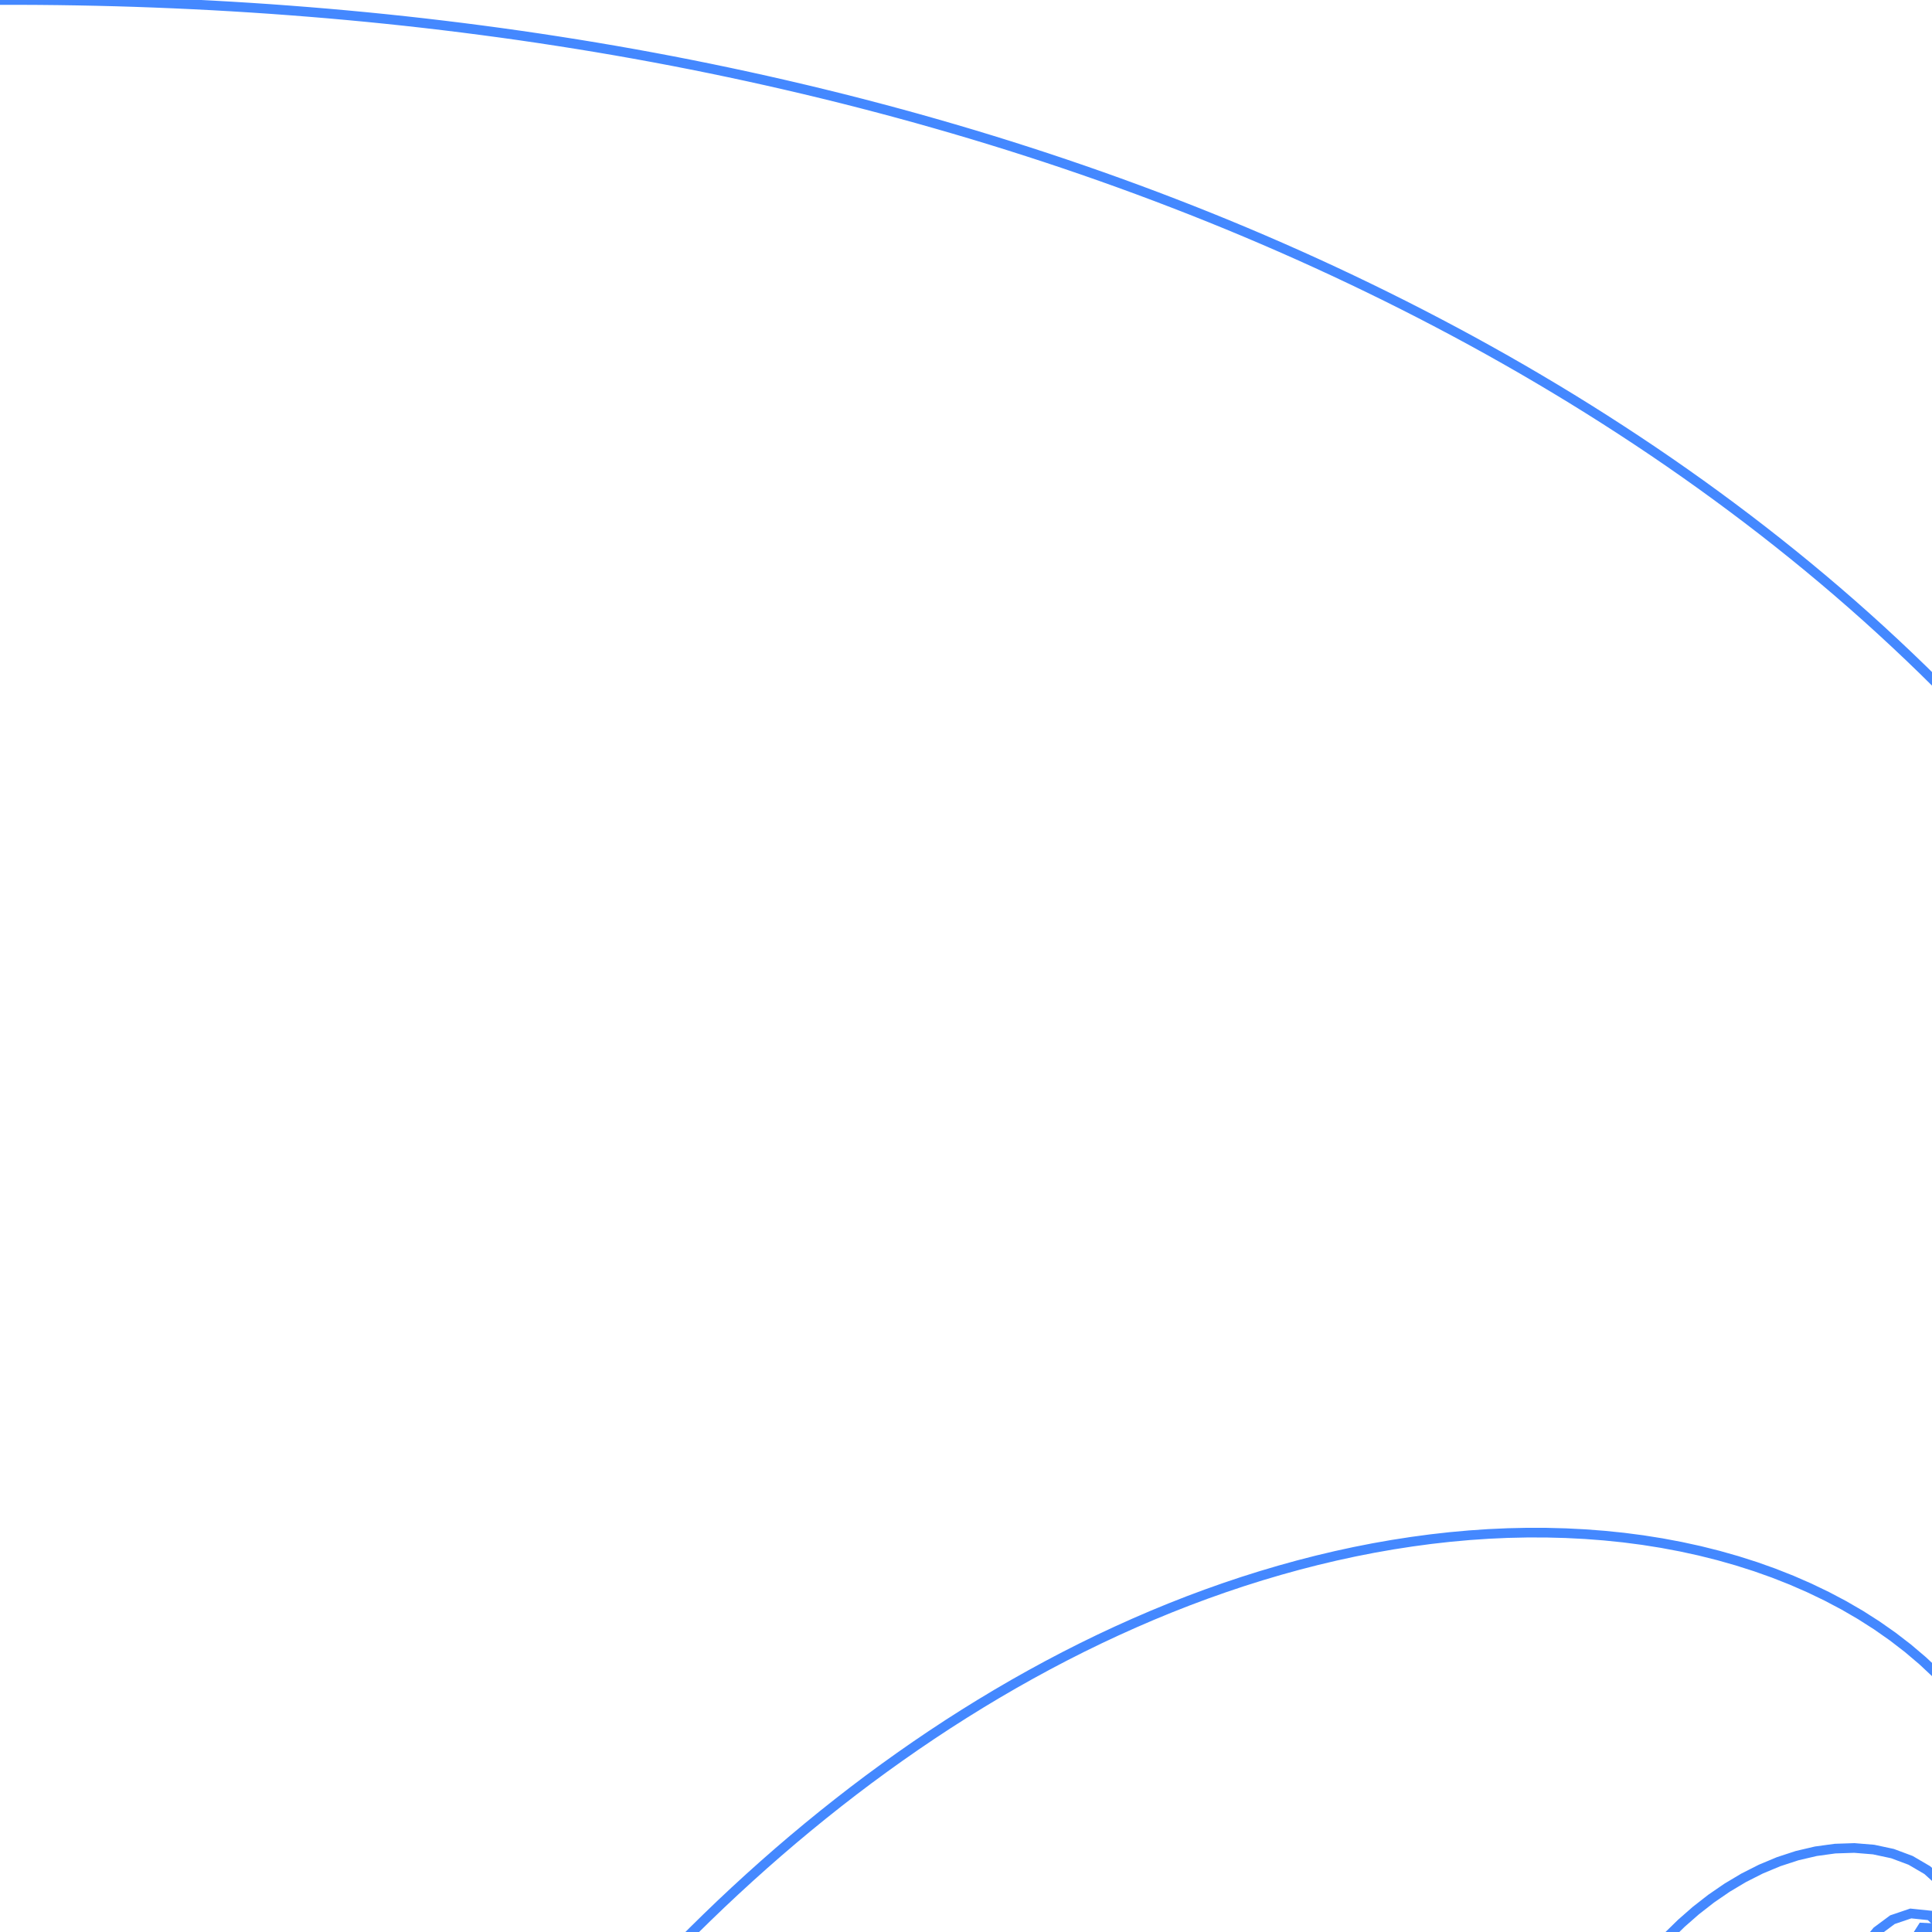
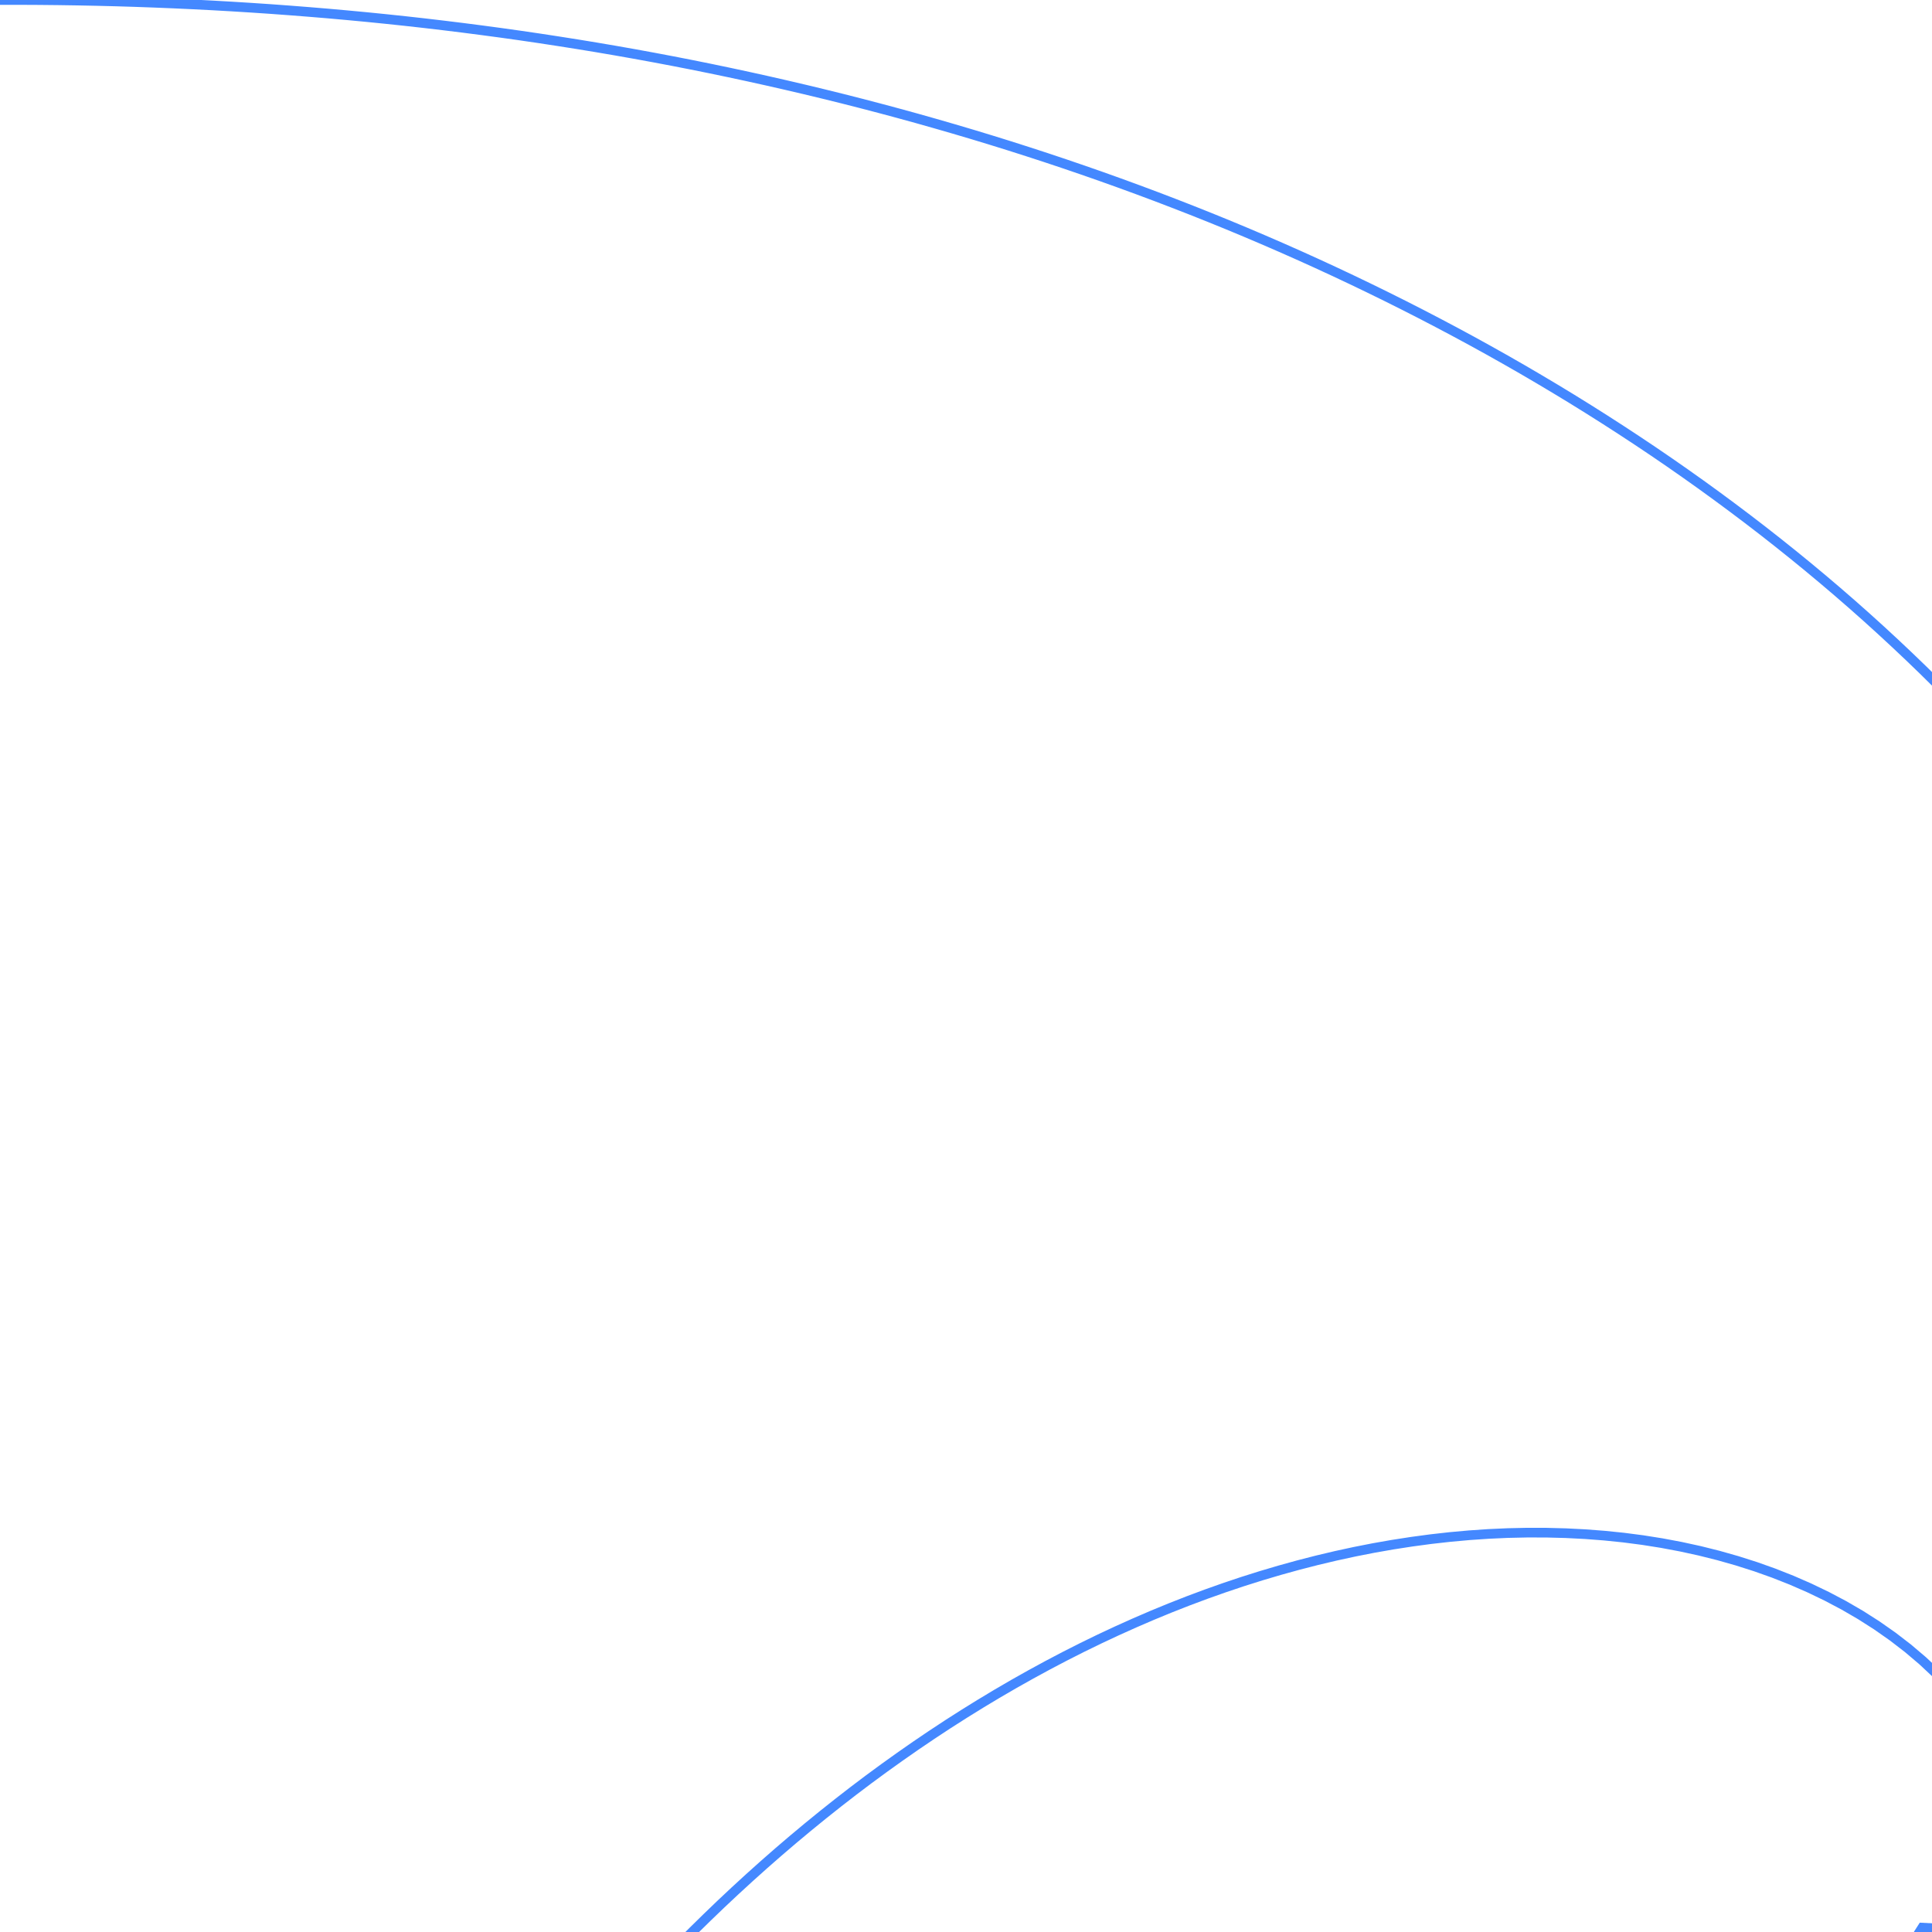
<svg xmlns="http://www.w3.org/2000/svg" width="100%" height="100%">
  <defs>
    <pattern id="turtle-pattern" patternUnits="userSpaceOnUse" width="200" height="200" transform-origin="50% 50%">
-       <path id="turtle-path" d="m 0 0  l 200 0  l 0 200  l -200 0  l -0 -200" stroke="transparent" stroke-width="0.25%" fill="transparent" class="foreground-stroke" transform-origin="50% 50%">
+       <path id="turtle-path" d="m 0 0   l 200 0 l 1.225 E -14 200 l -200 2.449 E -14 l -3.674 E -14 -200" stroke="transparent" stroke-width="0.25%" fill="transparent" class="foreground-stroke" transform-origin="50% 50%">
      </path>
      <g id="turtle-children">
-         <path id="turtle-t1-path" d="m 0 0  l 1 0  l 1 0.005  l 1 0.01  l 1 0.015  l 1 0.02  l 1 0.025  l 1 0.031  l 0.999 0.036  l 0.999 0.041  l 0.999 0.046  l 0.999 0.051  l 0.998 0.057  l 0.998 0.062  l 0.998 0.067  l 0.997 0.073  l 0.997 0.078  l 0.997 0.083  l 0.996 0.089  l 0.996 0.094  l 0.995 0.1  l 0.994 0.105  l 0.994 0.111  l 0.993 0.117  l 0.993 0.122  l 0.992 0.128  l 0.991 0.133  l 0.99 0.139  l 0.989 0.145  l 0.989 0.151  l 0.988 0.156  l 0.987 0.162  l 0.986 0.168  l 0.985 0.174  l 0.984 0.18  l 0.983 0.186  l 0.981 0.192  l 0.98 0.198  l 0.979 0.204  l 0.978 0.21  l 0.976 0.216  l 0.975 0.222  l 0.974 0.228  l 0.972 0.234  l 0.971 0.24  l 0.969 0.247  l 0.968 0.253  l 0.966 0.259  l 0.964 0.265  l 0.962 0.272  l 0.961 0.278  l 0.959 0.284  l 0.957 0.291  l 0.955 0.297  l 0.953 0.304  l 0.951 0.31  l 0.948 0.317  l 0.946 0.323  l 0.944 0.33  l 0.942 0.337  l 0.939 0.343  l 0.937 0.35  l 0.934 0.357  l 0.932 0.363  l 0.929 0.37  l 0.926 0.377  l 0.923 0.384  l 0.92 0.391  l 0.918 0.398  l 0.915 0.405  l 0.911 0.412  l 0.908 0.419  l 0.905 0.426  l 0.902 0.433  l 0.898 0.44  l 0.895 0.447  l 0.891 0.454  l 0.887 0.461  l 0.884 0.468  l 0.88 0.475  l 0.876 0.483  l 0.872 0.49  l 0.868 0.497  l 0.863 0.505  l 0.859 0.512  l 0.855 0.519  l 0.85 0.527  l 0.845 0.534  l 0.841 0.542  l 0.836 0.549  l 0.831 0.556  l 0.826 0.564  l 0.821 0.572  l 0.815 0.579  l 0.81 0.587  l 0.804 0.594  l 0.799 0.602  l 0.793 0.609  l 0.787 0.617  l 0.781 0.625  l 0.775 0.632  l 0.768 0.64  l 0.762 0.648  l 0.755 0.656  l 0.748 0.663  l 0.741 0.671  l 0.734 0.679  l 0.727 0.686  l 0.72 0.694  l 0.712 0.702  l 0.704 0.71  l 0.697 0.717  l 0.689 0.725  l 0.68 0.733  l 0.672 0.741  l 0.663 0.748  l 0.654 0.756  l 0.645 0.764  l 0.636 0.772  l 0.627 0.779  l 0.617 0.787  l 0.607 0.794  l 0.597 0.802  l 0.587 0.81  l 0.577 0.817  l 0.566 0.825  l 0.555 0.832  l 0.544 0.839  l 0.532 0.847  l 0.52 0.854  l 0.508 0.861  l 0.496 0.868  l 0.484 0.875  l 0.471 0.882  l 0.458 0.889  l 0.444 0.896  l 0.431 0.903  l 0.417 0.909  l 0.402 0.916  l 0.388 0.922  l 0.372 0.928  l 0.357 0.934  l 0.341 0.94  l 0.325 0.946  l 0.309 0.951  l 0.292 0.956  l 0.275 0.962  l 0.257 0.966  l 0.239 0.971  l 0.221 0.975  l 0.202 0.979  l 0.182 0.983  l 0.162 0.987  l 0.142 0.99  l 0.121 0.993  l 0.1 0.995  l 0.078 0.997  l 0.056 0.998  l 0.033 0.999  l 0.01 1  l -0.014 1  l -0.039 0.999  l -0.064 0.998  l -0.089 0.996  l -0.116 0.993  l -0.143 0.99  l -0.17 0.985  l -0.199 0.98  l -0.227 0.974  l -0.257 0.966  l -0.287 0.958  l -0.318 0.948  l -0.35 0.937  l -0.382 0.924  l -0.415 0.91  l -0.448 0.894  l -0.482 0.876  l -0.517 0.856  l -0.552 0.834  l -0.588 0.809  l -0.624 0.781  l -0.661 0.751  l -0.697 0.717  l -0.734 0.679  l -0.77 0.638  l -0.806 0.591  l -0.842 0.54  l -0.875 0.483  l -0.907 0.42  l -0.937 0.35  l -0.962 0.272  l -0.983 0.185  l -0.996 0.088  l -1 -0.02  l -0.99 -0.141  l -0.961 -0.275  l -0.906 -0.423  l -0.811 -0.585  l -0.658 -0.753  l -0.416 -0.91  l -0.033 -0.999  l 0.538 -0.843  l 0.999 0.053" stroke="#4488ff" stroke-width="0.25%" fill="transparent" class="foreground-stroke" transform-origin="50% 50%">
+         <path id="turtle-t1-path" d="m 0 0   l 1 0 l 1 0.005 l 1 0.01 l 1 0.015 l 1 0.02 l 1 0.025 l 1 0.031 l 0.999 0.036 l 0.999 0.041 l 0.999 0.046 l 0.999 0.051 l 0.998 0.057 l 0.998 0.062 l 0.998 0.067 l 0.997 0.073 l 0.997 0.078 l 0.997 0.083 l 0.996 0.089 l 0.996 0.094 l 0.995 0.1 l 0.994 0.105 l 0.994 0.111 l 0.993 0.117 l 0.993 0.122 l 0.992 0.128 l 0.991 0.133 l 0.99 0.139 l 0.989 0.145 l 0.989 0.151 l 0.988 0.156 l 0.987 0.162 l 0.986 0.168 l 0.985 0.174 l 0.984 0.18 l 0.983 0.186 l 0.981 0.192 l 0.98 0.198 l 0.979 0.204 l 0.978 0.21 l 0.976 0.216 l 0.975 0.222 l 0.974 0.228 l 0.972 0.234 l 0.971 0.24 l 0.969 0.247 l 0.968 0.253 l 0.966 0.259 l 0.964 0.265 l 0.962 0.272 l 0.961 0.278 l 0.959 0.284 l 0.957 0.291 l 0.955 0.297 l 0.953 0.304 l 0.951 0.31 l 0.948 0.317 l 0.946 0.323 l 0.944 0.33 l 0.942 0.337 l 0.939 0.343 l 0.937 0.35 l 0.934 0.357 l 0.932 0.363 l 0.929 0.37 l 0.926 0.377 l 0.923 0.384 l 0.92 0.391 l 0.918 0.398 l 0.915 0.405 l 0.911 0.412 l 0.908 0.419 l 0.905 0.426 l 0.902 0.433 l 0.898 0.44 l 0.895 0.447 l 0.891 0.454 l 0.887 0.461 l 0.884 0.468 l 0.88 0.475 l 0.876 0.483 l 0.872 0.49 l 0.868 0.497 l 0.863 0.505 l 0.859 0.512 l 0.855 0.519 l 0.85 0.527 l 0.845 0.534 l 0.841 0.542 l 0.836 0.549 l 0.831 0.556 l 0.826 0.564 l 0.821 0.572 l 0.815 0.579 l 0.81 0.587 l 0.804 0.594 l 0.799 0.602 l 0.793 0.609 l 0.787 0.617 l 0.781 0.625 l 0.775 0.632 l 0.768 0.64 l 0.762 0.648 l 0.755 0.656 l 0.748 0.663 l 0.741 0.671 l 0.734 0.679 l 0.727 0.686 l 0.72 0.694 l 0.712 0.702 l 0.704 0.71 l 0.697 0.717 l 0.689 0.725 l 0.68 0.733 l 0.672 0.741 l 0.663 0.748 l 0.654 0.756 l 0.645 0.764 l 0.636 0.772 l 0.627 0.779 l 0.617 0.787 l 0.607 0.794 l 0.597 0.802 l 0.587 0.81 l 0.577 0.817 l 0.566 0.825 l 0.555 0.832 l 0.544 0.839 l 0.532 0.847 l 0.52 0.854 l 0.508 0.861 l 0.496 0.868 l 0.484 0.875 l 0.471 0.882 l 0.458 0.889 l 0.444 0.896 l 0.431 0.903 l 0.417 0.909 l 0.402 0.916 l 0.388 0.922 l 0.372 0.928 l 0.357 0.934 l 0.341 0.94 l 0.325 0.946 l 0.309 0.951 l 0.292 0.956 l 0.275 0.962 l 0.257 0.966 l 0.239 0.971 l 0.221 0.975 l 0.202 0.979 l 0.182 0.983 l 0.162 0.987 l 0.142 0.99 l 0.121 0.993 l 0.1 0.995 l 0.078 0.997 l 0.056 0.998 l 0.033 0.999 l 0.01 1 l -0.014 1 l -0.039 0.999 l -0.064 0.998 l -0.089 0.996 l -0.116 0.993 l -0.143 0.99 l -0.17 0.985 l -0.199 0.98 l -0.227 0.974 l -0.257 0.966 l -0.287 0.958 l -0.318 0.948 l -0.35 0.937 l -0.382 0.924 l -0.415 0.91 l -0.448 0.894 l -0.482 0.876 l -0.517 0.856 l -0.552 0.834 l -0.588 0.809 l -0.624 0.781 l -0.661 0.751 l -0.697 0.717 l -0.734 0.679 l -0.77 0.638 l -0.806 0.591 l -0.842 0.54 l -0.875 0.483 l -0.907 0.42 l -0.937 0.35 l -0.962 0.272 l -0.983 0.185 l -0.996 0.088 l -1 -0.02 l -0.99 -0.141 l -0.961 -0.275 l -0.906 -0.423 l -0.811 -0.585 l -0.658 -0.753 l -0.416 -0.91 l -0.033 -0.999 l 0.538 -0.843 l 0.999 0.053" stroke="#4488ff" stroke-width="0.25%" fill="transparent" class="foreground-stroke" transform-origin="50% 50%">
        </path>
-         <path id="turtle-t2-path" d="m 0 0  m 200 0  l 0 1  l -0.005 1  l -0.01 1  l -0.015 1  l -0.02 1  l -0.025 1  l -0.031 1  l -0.036 0.999  l -0.041 0.999  l -0.046 0.999  l -0.051 0.999  l -0.057 0.998  l -0.062 0.998  l -0.067 0.998  l -0.073 0.997  l -0.078 0.997  l -0.083 0.997  l -0.089 0.996  l -0.094 0.996  l -0.1 0.995  l -0.105 0.994  l -0.111 0.994  l -0.117 0.993  l -0.122 0.993  l -0.128 0.992  l -0.133 0.991  l -0.139 0.99  l -0.145 0.989  l -0.151 0.989  l -0.156 0.988  l -0.162 0.987  l -0.168 0.986  l -0.174 0.985  l -0.18 0.984  l -0.186 0.983  l -0.192 0.981  l -0.198 0.98  l -0.204 0.979  l -0.21 0.978  l -0.216 0.976  l -0.222 0.975  l -0.228 0.974  l -0.234 0.972  l -0.24 0.971  l -0.247 0.969  l -0.253 0.968  l -0.259 0.966  l -0.265 0.964  l -0.272 0.962  l -0.278 0.961  l -0.284 0.959  l -0.291 0.957  l -0.297 0.955  l -0.304 0.953  l -0.31 0.951  l -0.317 0.948  l -0.323 0.946  l -0.33 0.944  l -0.337 0.942  l -0.343 0.939  l -0.35 0.937  l -0.357 0.934  l -0.363 0.932  l -0.37 0.929  l -0.377 0.926  l -0.384 0.923  l -0.391 0.92  l -0.398 0.918  l -0.405 0.915  l -0.412 0.911  l -0.419 0.908  l -0.426 0.905  l -0.433 0.902  l -0.44 0.898  l -0.447 0.895  l -0.454 0.891  l -0.461 0.887  l -0.468 0.884  l -0.475 0.88  l -0.483 0.876  l -0.49 0.872  l -0.497 0.868  l -0.505 0.863  l -0.512 0.859  l -0.519 0.855  l -0.527 0.85  l -0.534 0.845  l -0.542 0.841  l -0.549 0.836  l -0.557 0.831  l -0.564 0.826  l -0.572 0.821  l -0.579 0.815  l -0.587 0.81  l -0.594 0.804  l -0.602 0.799  l -0.61 0.793  l -0.617 0.787  l -0.625 0.781  l -0.632 0.775  l -0.64 0.768  l -0.648 0.762  l -0.656 0.755  l -0.663 0.748  l -0.671 0.741  l -0.679 0.734  l -0.687 0.727  l -0.694 0.72  l -0.702 0.712  l -0.71 0.704  l -0.718 0.696  l -0.725 0.688  l -0.733 0.68  l -0.741 0.672  l -0.749 0.663  l -0.756 0.654  l -0.764 0.645  l -0.772 0.636  l -0.779 0.627  l -0.787 0.617  l -0.795 0.607  l -0.802 0.597  l -0.81 0.587  l -0.817 0.576  l -0.825 0.566  l -0.832 0.555  l -0.839 0.543  l -0.847 0.532  l -0.854 0.52  l -0.861 0.508  l -0.868 0.496  l -0.875 0.483  l -0.882 0.47  l -0.889 0.457  l -0.896 0.444  l -0.903 0.43  l -0.909 0.416  l -0.916 0.402  l -0.922 0.387  l -0.928 0.372  l -0.934 0.357  l -0.94 0.341  l -0.946 0.325  l -0.951 0.308  l -0.957 0.291  l -0.962 0.274  l -0.967 0.256  l -0.971 0.238  l -0.976 0.22  l -0.98 0.201  l -0.983 0.181  l -0.987 0.161  l -0.99 0.141  l -0.993 0.12  l -0.995 0.099  l -0.997 0.077  l -0.999 0.054  l -1 0.031  l -1 0.008  l -1 -0.016  l -0.999 -0.041  l -0.998 -0.066  l -0.996 -0.092  l -0.993 -0.118  l -0.989 -0.146  l -0.985 -0.173  l -0.979 -0.202  l -0.973 -0.231  l -0.965 -0.261  l -0.957 -0.291  l -0.947 -0.322  l -0.935 -0.354  l -0.922 -0.386  l -0.908 -0.42  l -0.891 -0.453  l -0.873 -0.488  l -0.852 -0.523  l -0.83 -0.558  l -0.804 -0.594  l -0.776 -0.631  l -0.744 -0.668  l -0.71 -0.705  l -0.671 -0.742  l -0.628 -0.778  l -0.58 -0.814  l -0.527 -0.85  l -0.468 -0.883  l -0.403 -0.915  l -0.33 -0.944  l -0.249 -0.968  l -0.159 -0.987  l -0.058 -0.998  l 0.055 -0.998  l 0.18 -0.984  l 0.319 -0.948  l 0.472 -0.881  l 0.636 -0.771  l 0.803 -0.596  l 0.947 -0.321  l 0.995 0.103  l 0.719 0.695  l -0.399 0.917" stroke="#4488ff" stroke-width="0.25%" fill="transparent" class="foreground-stroke" transform-origin="50% 50%">
+         <path id="turtle-t2-path" d="m 0 0   m 200 0 l 6.123 E -17 1 l -0.005 1 l -0.01 1 l -0.015 1 l -0.02 1 l -0.025 1 l -0.031 1 l -0.036 0.999 l -0.041 0.999 l -0.046 0.999 l -0.051 0.999 l -0.057 0.998 l -0.062 0.998 l -0.067 0.998 l -0.073 0.997 l -0.078 0.997 l -0.083 0.997 l -0.089 0.996 l -0.094 0.996 l -0.1 0.995 l -0.105 0.994 l -0.111 0.994 l -0.117 0.993 l -0.122 0.993 l -0.128 0.992 l -0.133 0.991 l -0.139 0.99 l -0.145 0.989 l -0.151 0.989 l -0.156 0.988 l -0.162 0.987 l -0.168 0.986 l -0.174 0.985 l -0.18 0.984 l -0.186 0.983 l -0.192 0.981 l -0.198 0.98 l -0.204 0.979 l -0.21 0.978 l -0.216 0.976 l -0.222 0.975 l -0.228 0.974 l -0.234 0.972 l -0.24 0.971 l -0.247 0.969 l -0.253 0.968 l -0.259 0.966 l -0.265 0.964 l -0.272 0.962 l -0.278 0.961 l -0.284 0.959 l -0.291 0.957 l -0.297 0.955 l -0.304 0.953 l -0.31 0.951 l -0.317 0.948 l -0.323 0.946 l -0.33 0.944 l -0.337 0.942 l -0.343 0.939 l -0.35 0.937 l -0.357 0.934 l -0.363 0.932 l -0.37 0.929 l -0.377 0.926 l -0.384 0.923 l -0.391 0.92 l -0.398 0.918 l -0.405 0.915 l -0.412 0.911 l -0.419 0.908 l -0.426 0.905 l -0.433 0.902 l -0.44 0.898 l -0.447 0.895 l -0.454 0.891 l -0.461 0.887 l -0.468 0.884 l -0.475 0.88 l -0.483 0.876 l -0.49 0.872 l -0.497 0.868 l -0.505 0.863 l -0.512 0.859 l -0.519 0.855 l -0.527 0.85 l -0.534 0.845 l -0.542 0.841 l -0.549 0.836 l -0.557 0.831 l -0.564 0.826 l -0.572 0.821 l -0.579 0.815 l -0.587 0.81 l -0.594 0.804 l -0.602 0.799 l -0.61 0.793 l -0.617 0.787 l -0.625 0.781 l -0.632 0.775 l -0.64 0.768 l -0.648 0.762 l -0.656 0.755 l -0.663 0.748 l -0.671 0.741 l -0.679 0.734 l -0.687 0.727 l -0.694 0.72 l -0.702 0.712 l -0.71 0.704 l -0.718 0.696 l -0.725 0.688 l -0.733 0.68 l -0.741 0.672 l -0.749 0.663 l -0.756 0.654 l -0.764 0.645 l -0.772 0.636 l -0.779 0.627 l -0.787 0.617 l -0.795 0.607 l -0.802 0.597 l -0.81 0.587 l -0.817 0.576 l -0.825 0.566 l -0.832 0.555 l -0.839 0.543 l -0.847 0.532 l -0.854 0.52 l -0.861 0.508 l -0.868 0.496 l -0.875 0.483 l -0.882 0.47 l -0.889 0.457 l -0.896 0.444 l -0.903 0.43 l -0.909 0.416 l -0.916 0.402 l -0.922 0.387 l -0.928 0.372 l -0.934 0.357 l -0.94 0.341 l -0.946 0.325 l -0.951 0.308 l -0.957 0.291 l -0.962 0.274 l -0.967 0.256 l -0.971 0.238 l -0.976 0.22 l -0.98 0.201 l -0.983 0.181 l -0.987 0.161 l -0.99 0.141 l -0.993 0.12 l -0.995 0.099 l -0.997 0.077 l -0.999 0.054 l -1 0.031 l -1 0.008 l -1 -0.016 l -0.999 -0.041 l -0.998 -0.066 l -0.996 -0.092 l -0.993 -0.118 l -0.989 -0.146 l -0.985 -0.173 l -0.979 -0.202 l -0.973 -0.231 l -0.965 -0.261 l -0.957 -0.291 l -0.947 -0.322 l -0.935 -0.354 l -0.922 -0.386 l -0.908 -0.42 l -0.891 -0.453 l -0.873 -0.488 l -0.852 -0.523 l -0.83 -0.558 l -0.804 -0.594 l -0.776 -0.631 l -0.744 -0.668 l -0.71 -0.705 l -0.671 -0.742 l -0.628 -0.778 l -0.58 -0.814 l -0.527 -0.85 l -0.468 -0.883 l -0.403 -0.915 l -0.33 -0.944 l -0.249 -0.968 l -0.159 -0.987 l -0.058 -0.998 l 0.055 -0.998 l 0.18 -0.984 l 0.319 -0.948 l 0.472 -0.881 l 0.636 -0.771 l 0.803 -0.596 l 0.947 -0.321 l 0.995 0.103 l 0.719 0.695 l -0.399 0.917" stroke="#4488ff" stroke-width="0.25%" fill="transparent" class="foreground-stroke" transform-origin="50% 50%">
        </path>
-         <path id="turtle-t3-path" d="m 0 0  m 200 200  l -1 0  l -1 -0.005  l -1 -0.01  l -1 -0.015  l -1 -0.02  l -1 -0.025  l -1 -0.031  l -0.999 -0.036  l -0.999 -0.041  l -0.999 -0.046  l -0.999 -0.051  l -0.998 -0.057  l -0.998 -0.062  l -0.998 -0.067  l -0.997 -0.073  l -0.997 -0.078  l -0.997 -0.084  l -0.996 -0.089  l -0.996 -0.094  l -0.995 -0.1  l -0.994 -0.105  l -0.994 -0.111  l -0.993 -0.117  l -0.993 -0.122  l -0.992 -0.128  l -0.991 -0.134  l -0.99 -0.139  l -0.989 -0.145  l -0.989 -0.151  l -0.988 -0.156  l -0.987 -0.162  l -0.986 -0.168  l -0.985 -0.174  l -0.984 -0.18  l -0.983 -0.186  l -0.981 -0.192  l -0.98 -0.198  l -0.979 -0.204  l -0.978 -0.21  l -0.976 -0.216  l -0.975 -0.222  l -0.974 -0.228  l -0.972 -0.234  l -0.971 -0.24  l -0.969 -0.247  l -0.967 -0.253  l -0.966 -0.259  l -0.964 -0.266  l -0.962 -0.272  l -0.961 -0.278  l -0.959 -0.285  l -0.957 -0.291  l -0.955 -0.298  l -0.953 -0.304  l -0.951 -0.311  l -0.948 -0.317  l -0.946 -0.324  l -0.944 -0.33  l -0.942 -0.337  l -0.939 -0.344  l -0.937 -0.35  l -0.934 -0.357  l -0.931 -0.364  l -0.929 -0.371  l -0.926 -0.377  l -0.923 -0.384  l -0.92 -0.391  l -0.917 -0.398  l -0.914 -0.405  l -0.911 -0.412  l -0.908 -0.419  l -0.905 -0.426  l -0.901 -0.433  l -0.898 -0.44  l -0.894 -0.447  l -0.891 -0.454  l -0.887 -0.462  l -0.883 -0.469  l -0.879 -0.476  l -0.875 -0.483  l -0.871 -0.491  l -0.867 -0.498  l -0.863 -0.505  l -0.859 -0.513  l -0.854 -0.52  l -0.85 -0.527  l -0.845 -0.535  l -0.84 -0.542  l -0.835 -0.55  l -0.83 -0.557  l -0.825 -0.565  l -0.82 -0.572  l -0.815 -0.58  l -0.809 -0.588  l -0.804 -0.595  l -0.798 -0.603  l -0.792 -0.611  l -0.786 -0.618  l -0.78 -0.626  l -0.774 -0.634  l -0.767 -0.641  l -0.761 -0.649  l -0.754 -0.657  l -0.747 -0.664  l -0.74 -0.672  l -0.733 -0.68  l -0.726 -0.688  l -0.718 -0.696  l -0.711 -0.703  l -0.703 -0.711  l -0.695 -0.719  l -0.687 -0.727  l -0.679 -0.734  l -0.67 -0.742  l -0.661 -0.75  l -0.653 -0.758  l -0.644 -0.765  l -0.634 -0.773  l -0.625 -0.781  l -0.615 -0.788  l -0.605 -0.796  l -0.595 -0.804  l -0.585 -0.811  l -0.574 -0.819  l -0.563 -0.826  l -0.552 -0.834  l -0.541 -0.841  l -0.529 -0.848  l -0.517 -0.856  l -0.505 -0.863  l -0.493 -0.87  l -0.48 -0.877  l -0.467 -0.884  l -0.454 -0.891  l -0.44 -0.898  l -0.427 -0.904  l -0.412 -0.911  l -0.398 -0.917  l -0.383 -0.924  l -0.368 -0.93  l -0.352 -0.936  l -0.336 -0.942  l -0.32 -0.947  l -0.303 -0.953  l -0.286 -0.958  l -0.269 -0.963  l -0.251 -0.968  l -0.233 -0.973  l -0.214 -0.977  l -0.195 -0.981  l -0.175 -0.985  l -0.155 -0.988  l -0.135 -0.991  l -0.114 -0.994  l -0.092 -0.996  l -0.07 -0.998  l -0.047 -0.999  l -0.024 -1  l -0 -1  l 0.024 -1  l 0.049 -0.999  l 0.074 -0.997  l 0.1 -0.995  l 0.127 -0.992  l 0.154 -0.988  l 0.182 -0.983  l 0.211 -0.977  l 0.24 -0.971  l 0.27 -0.963  l 0.301 -0.954  l 0.332 -0.943  l 0.364 -0.931  l 0.397 -0.918  l 0.43 -0.903  l 0.464 -0.886  l 0.499 -0.867  l 0.534 -0.846  l 0.569 -0.822  l 0.606 -0.796  l 0.642 -0.767  l 0.679 -0.734  l 0.716 -0.699  l 0.752 -0.659  l 0.789 -0.615  l 0.824 -0.566  l 0.859 -0.512  l 0.892 -0.452  l 0.923 -0.385  l 0.951 -0.311  l 0.974 -0.228  l 0.991 -0.136  l 0.999 -0.033  l 0.997 0.082  l 0.978 0.209  l 0.937 0.35  l 0.863 0.505  l 0.742 0.671  l 0.548 0.836  l 0.243 0.97  l -0.231 0.973  l -0.849 0.529" stroke="#4488ff" stroke-width="0.25%" fill="transparent" class="foreground-stroke" transform-origin="50% 50%">
+         <path id="turtle-t3-path" d="m 0 0   m 200 200 l -1 1.225 E -16 l -1 -0.005 l -1 -0.01 l -1 -0.015 l -1 -0.02 l -1 -0.025 l -1 -0.031 l -0.999 -0.036 l -0.999 -0.041 l -0.999 -0.046 l -0.999 -0.051 l -0.998 -0.057 l -0.998 -0.062 l -0.998 -0.067 l -0.997 -0.073 l -0.997 -0.078 l -0.997 -0.084 l -0.996 -0.089 l -0.996 -0.094 l -0.995 -0.1 l -0.994 -0.105 l -0.994 -0.111 l -0.993 -0.117 l -0.993 -0.122 l -0.992 -0.128 l -0.991 -0.134 l -0.99 -0.139 l -0.989 -0.145 l -0.989 -0.151 l -0.988 -0.156 l -0.987 -0.162 l -0.986 -0.168 l -0.985 -0.174 l -0.984 -0.18 l -0.983 -0.186 l -0.981 -0.192 l -0.98 -0.198 l -0.979 -0.204 l -0.978 -0.21 l -0.976 -0.216 l -0.975 -0.222 l -0.974 -0.228 l -0.972 -0.234 l -0.971 -0.24 l -0.969 -0.247 l -0.967 -0.253 l -0.966 -0.259 l -0.964 -0.266 l -0.962 -0.272 l -0.961 -0.278 l -0.959 -0.285 l -0.957 -0.291 l -0.955 -0.298 l -0.953 -0.304 l -0.951 -0.311 l -0.948 -0.317 l -0.946 -0.324 l -0.944 -0.33 l -0.942 -0.337 l -0.939 -0.344 l -0.937 -0.35 l -0.934 -0.357 l -0.931 -0.364 l -0.929 -0.371 l -0.926 -0.377 l -0.923 -0.384 l -0.92 -0.391 l -0.917 -0.398 l -0.914 -0.405 l -0.911 -0.412 l -0.908 -0.419 l -0.905 -0.426 l -0.901 -0.433 l -0.898 -0.44 l -0.894 -0.447 l -0.891 -0.454 l -0.887 -0.462 l -0.883 -0.469 l -0.879 -0.476 l -0.875 -0.483 l -0.871 -0.491 l -0.867 -0.498 l -0.863 -0.505 l -0.859 -0.513 l -0.854 -0.52 l -0.85 -0.527 l -0.845 -0.535 l -0.84 -0.542 l -0.835 -0.55 l -0.83 -0.557 l -0.825 -0.565 l -0.82 -0.572 l -0.815 -0.58 l -0.809 -0.588 l -0.804 -0.595 l -0.798 -0.603 l -0.792 -0.611 l -0.786 -0.618 l -0.78 -0.626 l -0.774 -0.634 l -0.767 -0.641 l -0.761 -0.649 l -0.754 -0.657 l -0.747 -0.664 l -0.74 -0.672 l -0.733 -0.68 l -0.726 -0.688 l -0.718 -0.696 l -0.711 -0.703 l -0.703 -0.711 l -0.695 -0.719 l -0.687 -0.727 l -0.679 -0.734 l -0.67 -0.742 l -0.661 -0.75 l -0.653 -0.758 l -0.644 -0.765 l -0.634 -0.773 l -0.625 -0.781 l -0.615 -0.788 l -0.605 -0.796 l -0.595 -0.804 l -0.585 -0.811 l -0.574 -0.819 l -0.563 -0.826 l -0.552 -0.834 l -0.541 -0.841 l -0.529 -0.848 l -0.517 -0.856 l -0.505 -0.863 l -0.493 -0.87 l -0.48 -0.877 l -0.467 -0.884 l -0.454 -0.891 l -0.44 -0.898 l -0.427 -0.904 l -0.412 -0.911 l -0.398 -0.917 l -0.383 -0.924 l -0.368 -0.93 l -0.352 -0.936 l -0.336 -0.942 l -0.32 -0.947 l -0.303 -0.953 l -0.286 -0.958 l -0.269 -0.963 l -0.251 -0.968 l -0.233 -0.973 l -0.214 -0.977 l -0.195 -0.981 l -0.175 -0.985 l -0.155 -0.988 l -0.135 -0.991 l -0.114 -0.994 l -0.092 -0.996 l -0.07 -0.998 l -0.047 -0.999 l -0.024 -1 l -0 -1 l 0.024 -1 l 0.049 -0.999 l 0.074 -0.997 l 0.1 -0.995 l 0.127 -0.992 l 0.154 -0.988 l 0.182 -0.983 l 0.211 -0.977 l 0.24 -0.971 l 0.27 -0.963 l 0.301 -0.954 l 0.332 -0.943 l 0.364 -0.931 l 0.397 -0.918 l 0.43 -0.903 l 0.464 -0.886 l 0.499 -0.867 l 0.534 -0.846 l 0.569 -0.822 l 0.606 -0.796 l 0.642 -0.767 l 0.679 -0.734 l 0.716 -0.699 l 0.752 -0.659 l 0.789 -0.615 l 0.824 -0.566 l 0.859 -0.512 l 0.892 -0.452 l 0.923 -0.385 l 0.951 -0.311 l 0.974 -0.228 l 0.991 -0.136 l 0.999 -0.033 l 0.997 0.082 l 0.978 0.209 l 0.937 0.35 l 0.863 0.505 l 0.742 0.671 l 0.548 0.836 l 0.243 0.97 l -0.231 0.973 l -0.849 0.529" stroke="#4488ff" stroke-width="0.25%" fill="transparent" class="foreground-stroke" transform-origin="50% 50%">
        </path>
-         <path id="turtle-t4-path" d="m 0 0  m 0 200  l 0.005 -1  l 0.01 -1  l 0.015 -1  l 0.02 -1  l 0.025 -1  l 0.03 -1  l 0.036 -0.999  l 0.041 -0.999  l 0.046 -0.999  l 0.051 -0.999  l 0.056 -0.998  l 0.062 -0.998  l 0.067 -0.998  l 0.072 -0.997  l 0.078 -0.997  l 0.083 -0.997  l 0.088 -0.996  l 0.094 -0.996  l 0.099 -0.995  l 0.105 -0.994  l 0.11 -0.994  l 0.116 -0.993  l 0.122 -0.993  l 0.127 -0.992  l 0.133 -0.991  l 0.138 -0.99  l 0.144 -0.99  l 0.15 -0.989  l 0.156 -0.988  l 0.161 -0.987  l 0.167 -0.986  l 0.173 -0.985  l 0.179 -0.984  l 0.185 -0.983  l 0.191 -0.982  l 0.197 -0.98  l 0.203 -0.979  l 0.209 -0.978  l 0.215 -0.977  l 0.221 -0.975  l 0.227 -0.974  l 0.233 -0.973  l 0.239 -0.971  l 0.245 -0.969  l 0.251 -0.968  l 0.258 -0.966  l 0.264 -0.965  l 0.27 -0.963  l 0.276 -0.961  l 0.283 -0.959  l 0.289 -0.957  l 0.296 -0.955  l 0.302 -0.953  l 0.309 -0.951  l 0.315 -0.949  l 0.322 -0.947  l 0.328 -0.945  l 0.335 -0.942  l 0.341 -0.94  l 0.348 -0.937  l 0.355 -0.935  l 0.361 -0.932  l 0.368 -0.93  l 0.375 -0.927  l 0.382 -0.924  l 0.389 -0.921  l 0.395 -0.919  l 0.402 -0.916  l 0.409 -0.912  l 0.416 -0.909  l 0.423 -0.906  l 0.43 -0.903  l 0.437 -0.899  l 0.444 -0.896  l 0.451 -0.892  l 0.458 -0.889  l 0.466 -0.885  l 0.473 -0.881  l 0.48 -0.877  l 0.487 -0.873  l 0.494 -0.869  l 0.502 -0.865  l 0.509 -0.861  l 0.516 -0.856  l 0.524 -0.852  l 0.531 -0.847  l 0.538 -0.843  l 0.546 -0.838  l 0.553 -0.833  l 0.561 -0.828  l 0.568 -0.823  l 0.576 -0.818  l 0.583 -0.812  l 0.591 -0.807  l 0.598 -0.801  l 0.606 -0.795  l 0.614 -0.79  l 0.621 -0.784  l 0.629 -0.777  l 0.637 -0.771  l 0.644 -0.765  l 0.652 -0.758  l 0.66 -0.752  l 0.667 -0.745  l 0.675 -0.738  l 0.683 -0.731  l 0.69 -0.723  l 0.698 -0.716  l 0.706 -0.708  l 0.714 -0.7  l 0.721 -0.693  l 0.729 -0.684  l 0.737 -0.676  l 0.745 -0.668  l 0.752 -0.659  l 0.76 -0.65  l 0.768 -0.641  l 0.775 -0.632  l 0.783 -0.622  l 0.79 -0.613  l 0.798 -0.603  l 0.806 -0.592  l 0.813 -0.582  l 0.821 -0.572  l 0.828 -0.561  l 0.835 -0.55  l 0.843 -0.538  l 0.85 -0.527  l 0.857 -0.515  l 0.864 -0.503  l 0.871 -0.49  l 0.878 -0.478  l 0.885 -0.465  l 0.892 -0.452  l 0.899 -0.438  l 0.906 -0.424  l 0.912 -0.41  l 0.918 -0.396  l 0.925 -0.381  l 0.931 -0.366  l 0.937 -0.35  l 0.943 -0.334  l 0.948 -0.318  l 0.954 -0.301  l 0.959 -0.284  l 0.964 -0.267  l 0.969 -0.249  l 0.973 -0.231  l 0.977 -0.212  l 0.981 -0.193  l 0.985 -0.173  l 0.988 -0.153  l 0.991 -0.133  l 0.994 -0.112  l 0.996 -0.09  l 0.998 -0.068  l 0.999 -0.045  l 1 -0.022  l 1 0.002  l 1 0.026  l 0.999 0.051  l 0.997 0.076  l 0.995 0.102  l 0.992 0.129  l 0.988 0.157  l 0.983 0.185  l 0.977 0.213  l 0.97 0.243  l 0.962 0.273  l 0.953 0.303  l 0.942 0.335  l 0.93 0.367  l 0.917 0.4  l 0.901 0.433  l 0.884 0.467  l 0.865 0.502  l 0.843 0.538  l 0.819 0.574  l 0.792 0.61  l 0.763 0.647  l 0.73 0.684  l 0.693 0.721  l 0.653 0.758  l 0.607 0.794  l 0.557 0.83  l 0.502 0.865  l 0.44 0.898  l 0.371 0.929  l 0.294 0.956  l 0.208 0.978  l 0.112 0.994  l 0.005 1  l -0.114 0.994  l -0.246 0.969  l -0.393 0.919  l -0.553 0.833  l -0.72 0.693  l -0.881 0.473  l -0.992 0.129  l -0.923 -0.386  l -0.29 -0.957" stroke="#4488ff" stroke-width="0.25%" fill="transparent" class="foreground-stroke" transform-origin="50% 50%">
+         <path id="turtle-t4-path" d="m 0 0   m 0 200 l 0.005 -1 l 0.01 -1 l 0.015 -1 l 0.02 -1 l 0.025 -1 l 0.03 -1 l 0.036 -0.999 l 0.041 -0.999 l 0.046 -0.999 l 0.051 -0.999 l 0.056 -0.998 l 0.062 -0.998 l 0.067 -0.998 l 0.072 -0.997 l 0.078 -0.997 l 0.083 -0.997 l 0.088 -0.996 l 0.094 -0.996 l 0.099 -0.995 l 0.105 -0.994 l 0.11 -0.994 l 0.116 -0.993 l 0.122 -0.993 l 0.127 -0.992 l 0.133 -0.991 l 0.138 -0.99 l 0.144 -0.99 l 0.15 -0.989 l 0.156 -0.988 l 0.161 -0.987 l 0.167 -0.986 l 0.173 -0.985 l 0.179 -0.984 l 0.185 -0.983 l 0.191 -0.982 l 0.197 -0.98 l 0.203 -0.979 l 0.209 -0.978 l 0.215 -0.977 l 0.221 -0.975 l 0.227 -0.974 l 0.233 -0.973 l 0.239 -0.971 l 0.245 -0.969 l 0.251 -0.968 l 0.258 -0.966 l 0.264 -0.965 l 0.27 -0.963 l 0.276 -0.961 l 0.283 -0.959 l 0.289 -0.957 l 0.296 -0.955 l 0.302 -0.953 l 0.309 -0.951 l 0.315 -0.949 l 0.322 -0.947 l 0.328 -0.945 l 0.335 -0.942 l 0.341 -0.94 l 0.348 -0.937 l 0.355 -0.935 l 0.361 -0.932 l 0.368 -0.93 l 0.375 -0.927 l 0.382 -0.924 l 0.389 -0.921 l 0.395 -0.919 l 0.402 -0.916 l 0.409 -0.912 l 0.416 -0.909 l 0.423 -0.906 l 0.43 -0.903 l 0.437 -0.899 l 0.444 -0.896 l 0.451 -0.892 l 0.458 -0.889 l 0.466 -0.885 l 0.473 -0.881 l 0.48 -0.877 l 0.487 -0.873 l 0.494 -0.869 l 0.502 -0.865 l 0.509 -0.861 l 0.516 -0.856 l 0.524 -0.852 l 0.531 -0.847 l 0.538 -0.843 l 0.546 -0.838 l 0.553 -0.833 l 0.561 -0.828 l 0.568 -0.823 l 0.576 -0.818 l 0.583 -0.812 l 0.591 -0.807 l 0.598 -0.801 l 0.606 -0.795 l 0.614 -0.79 l 0.621 -0.784 l 0.629 -0.777 l 0.637 -0.771 l 0.644 -0.765 l 0.652 -0.758 l 0.66 -0.752 l 0.667 -0.745 l 0.675 -0.738 l 0.683 -0.731 l 0.69 -0.723 l 0.698 -0.716 l 0.706 -0.708 l 0.714 -0.7 l 0.721 -0.693 l 0.729 -0.684 l 0.737 -0.676 l 0.745 -0.668 l 0.752 -0.659 l 0.76 -0.65 l 0.768 -0.641 l 0.775 -0.632 l 0.783 -0.622 l 0.79 -0.613 l 0.798 -0.603 l 0.806 -0.592 l 0.813 -0.582 l 0.821 -0.572 l 0.828 -0.561 l 0.835 -0.55 l 0.843 -0.538 l 0.85 -0.527 l 0.857 -0.515 l 0.864 -0.503 l 0.871 -0.49 l 0.878 -0.478 l 0.885 -0.465 l 0.892 -0.452 l 0.899 -0.438 l 0.906 -0.424 l 0.912 -0.41 l 0.918 -0.396 l 0.925 -0.381 l 0.931 -0.366 l 0.937 -0.35 l 0.943 -0.334 l 0.948 -0.318 l 0.954 -0.301 l 0.959 -0.284 l 0.964 -0.267 l 0.969 -0.249 l 0.973 -0.231 l 0.977 -0.212 l 0.981 -0.193 l 0.985 -0.173 l 0.988 -0.153 l 0.991 -0.133 l 0.994 -0.112 l 0.996 -0.09 l 0.998 -0.068 l 0.999 -0.045 l 1 -0.022 l 1 0.002 l 1 0.026 l 0.999 0.051 l 0.997 0.076 l 0.995 0.102 l 0.992 0.129 l 0.988 0.157 l 0.983 0.185 l 0.977 0.213 l 0.97 0.243 l 0.962 0.273 l 0.953 0.303 l 0.942 0.335 l 0.93 0.367 l 0.917 0.4 l 0.901 0.433 l 0.884 0.467 l 0.865 0.502 l 0.843 0.538 l 0.819 0.574 l 0.792 0.61 l 0.763 0.647 l 0.73 0.684 l 0.693 0.721 l 0.653 0.758 l 0.607 0.794 l 0.557 0.83 l 0.502 0.865 l 0.44 0.898 l 0.371 0.929 l 0.294 0.956 l 0.208 0.978 l 0.112 0.994 l 0.005 1 l -0.114 0.994 l -0.246 0.969 l -0.393 0.919 l -0.553 0.833 l -0.72 0.693 l -0.881 0.473 l -0.992 0.129 l -0.923 -0.386 l -0.29 -0.957" stroke="#4488ff" stroke-width="0.25%" fill="transparent" class="foreground-stroke" transform-origin="50% 50%">
        </path>
      </g>
    </pattern>
  </defs>
  <rect width="10000%" height="10000%" x="-5000%" y="-5000%" fill="url(#turtle-pattern)" transform-origin="50% 50%" />
</svg>
